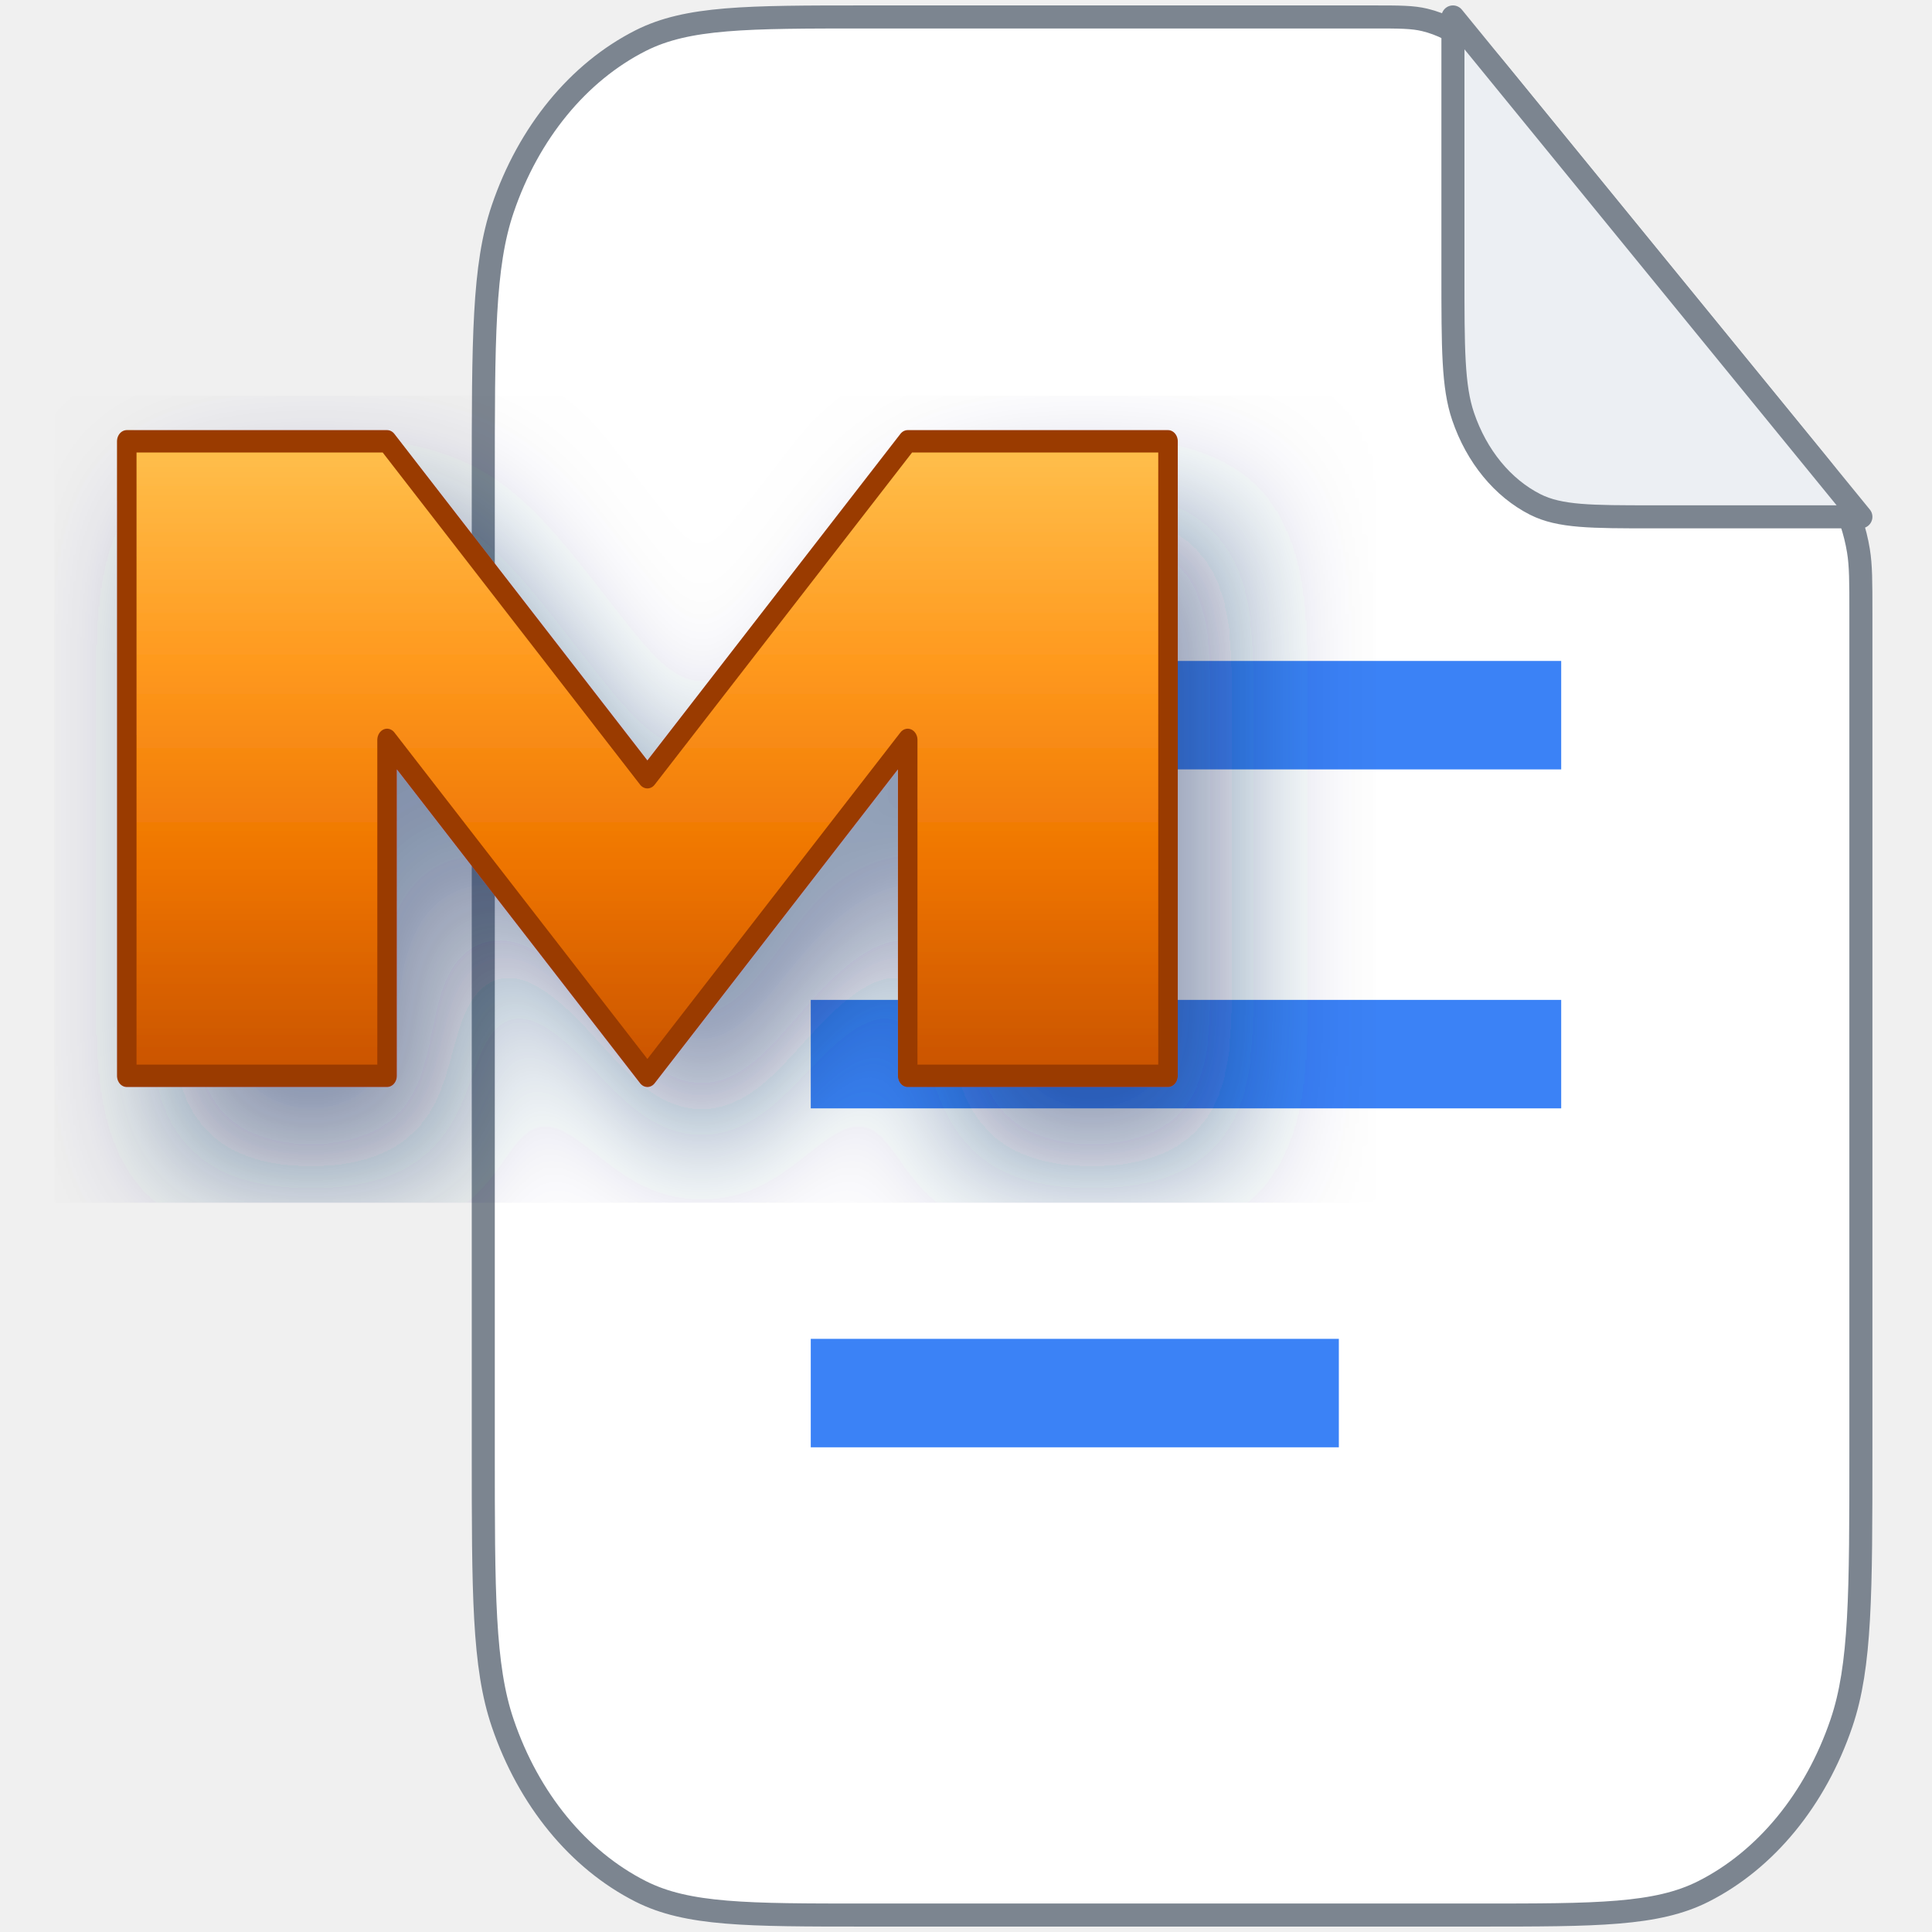
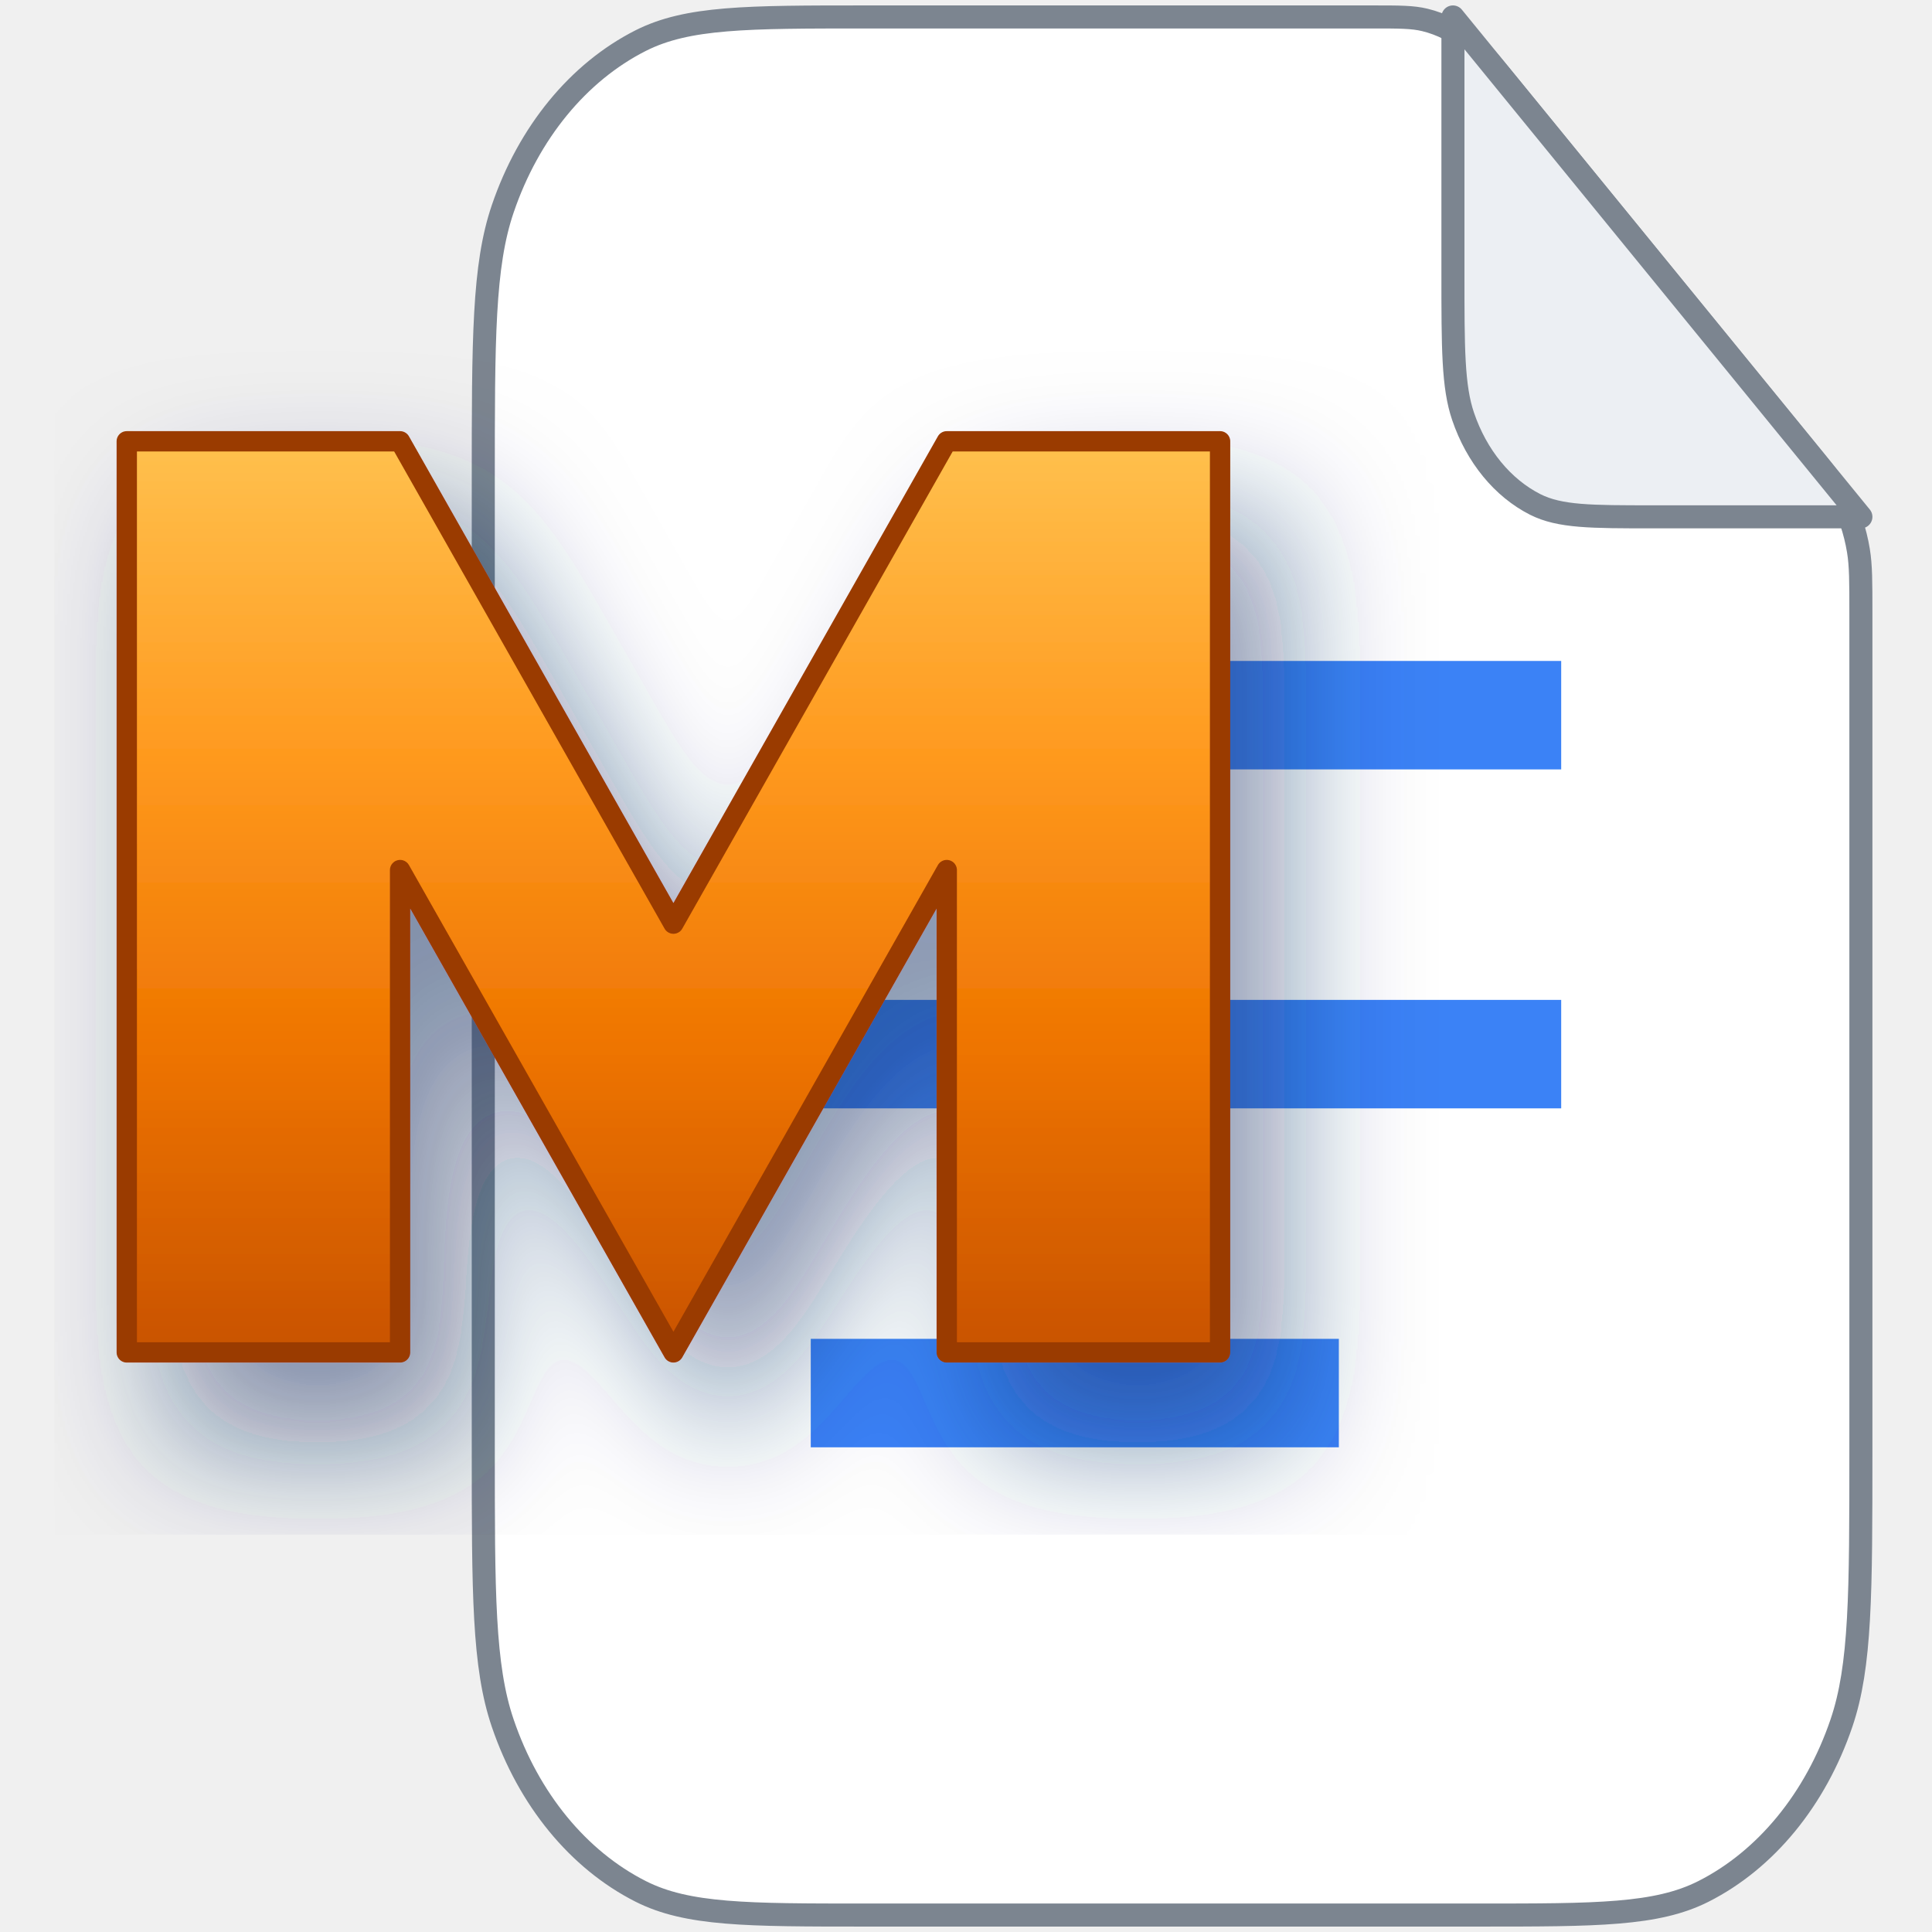
<svg xmlns="http://www.w3.org/2000/svg" width="1024" height="1024" viewBox="-0.25 -0.25 28.5 28.5" fill="none">
  <defs>
    <filter id="mShadow" x="-20%" y="-20%" width="140%" height="140%">
      <feDropShadow dx="0.8" dy="1.2" stdDeviation="1" flood-color="#0A2E66" flood-opacity="0.5" />
    </filter>
-     <linearGradient id="mGradV" gradientUnits="userSpaceOnUse" x1="0" y1="0" x2="0" y2="170">
+     <linearGradient id="mGradV" x1="0" y1="0" x2="0" y2="1">
      <stop offset="0" stop-color="#FFC04D" />
      <stop offset="0.34" stop-color="#FF9A1F" />
      <stop offset="0.67" stop-color="#EE7400" />
      <stop offset="1" stop-color="#C95300" />
    </linearGradient>
  </defs>
  <g transform="translate(5.56, 0)">
    <path d="M6.961 28H15.999C17.751 28 18.628 28 19.319 27.651C20.24 27.185 20.972 26.292 21.354 25.169C21.641 24.326 21.641 23.257 21.641 21.12V8.794C21.641 8.329 21.641 8.096 21.605 7.875C21.557 7.581 21.462 7.3 21.325 7.05C21.223 6.863 21.089 6.698 20.819 6.368L16.45 1.014C16.179 0.681 16.043 0.515 15.889 0.389C15.683 0.221 15.452 0.103 15.209 0.044C15.027 0 14.835 0 14.451 0H6.961C5.209 0 4.332 0 3.641 0.349C2.72 0.815 1.988 1.708 1.606 2.831C1.319 3.674 1.319 4.743 1.319 6.88V21.12C1.319 23.257 1.319 24.326 1.606 25.169C1.988 26.292 2.72 27.185 3.641 27.651C4.332 28 5.209 28 6.961 28Z" fill="#FFFFFF" stroke="#7C8590" stroke-width="0.34" stroke-linejoin="round" />
    <path d="M21.641 7.374L15.623 0V3.774C15.623 4.893 15.623 5.452 15.773 5.893C15.973 6.481 16.356 6.948 16.838 7.192C17.2 7.374 17.658 7.374 18.575 7.374H21.641Z" fill="#ECEFF3" stroke="#7C8590" stroke-width="0.34" stroke-linejoin="round" />
    <path d="M6.15 10.3H17.22" stroke="#3B82F6" stroke-width="1.6" />
    <path d="M6.15 15.3H17.22" stroke="#3B82F6" stroke-width="1.6" />
    <path d="M6.15 20.3H13.94" stroke="#3B82F6" stroke-width="1.6" />
  </g>
  <g filter="url(#mShadow)">
-     <g transform="translate(1.62, 6.26) scale(0.048, 0.0550588)">
-       <path d="M 0,170 L 0,0 L 80,0 L 160,90 L 240,0 L 320,0 L 320,170 L 240,170 L 240,80 L 160,170 L 80,80 L 80,170 Z" fill="url(#mGradV)" stroke="#9A3B00" stroke-width="6" stroke-linejoin="round" stroke-linecap="round" />
+     <g transform="translate(1.62, 6.26)">
+       <path d="M 0,13.44 L 0,0 L 4.032,0 L 8.064,7.115 L 12.096,0 L 16.128,0 L 16.128,13.44 L 12.096,13.44 L 12.096,6.325 L 8.064,13.44 L 4.032,6.325 L 4.032,13.44 Z" fill="url(#mGradV)" stroke="#9A3B00" stroke-width="0.30" stroke-linejoin="round" stroke-linecap="round" />
    </g>
  </g>
</svg>
